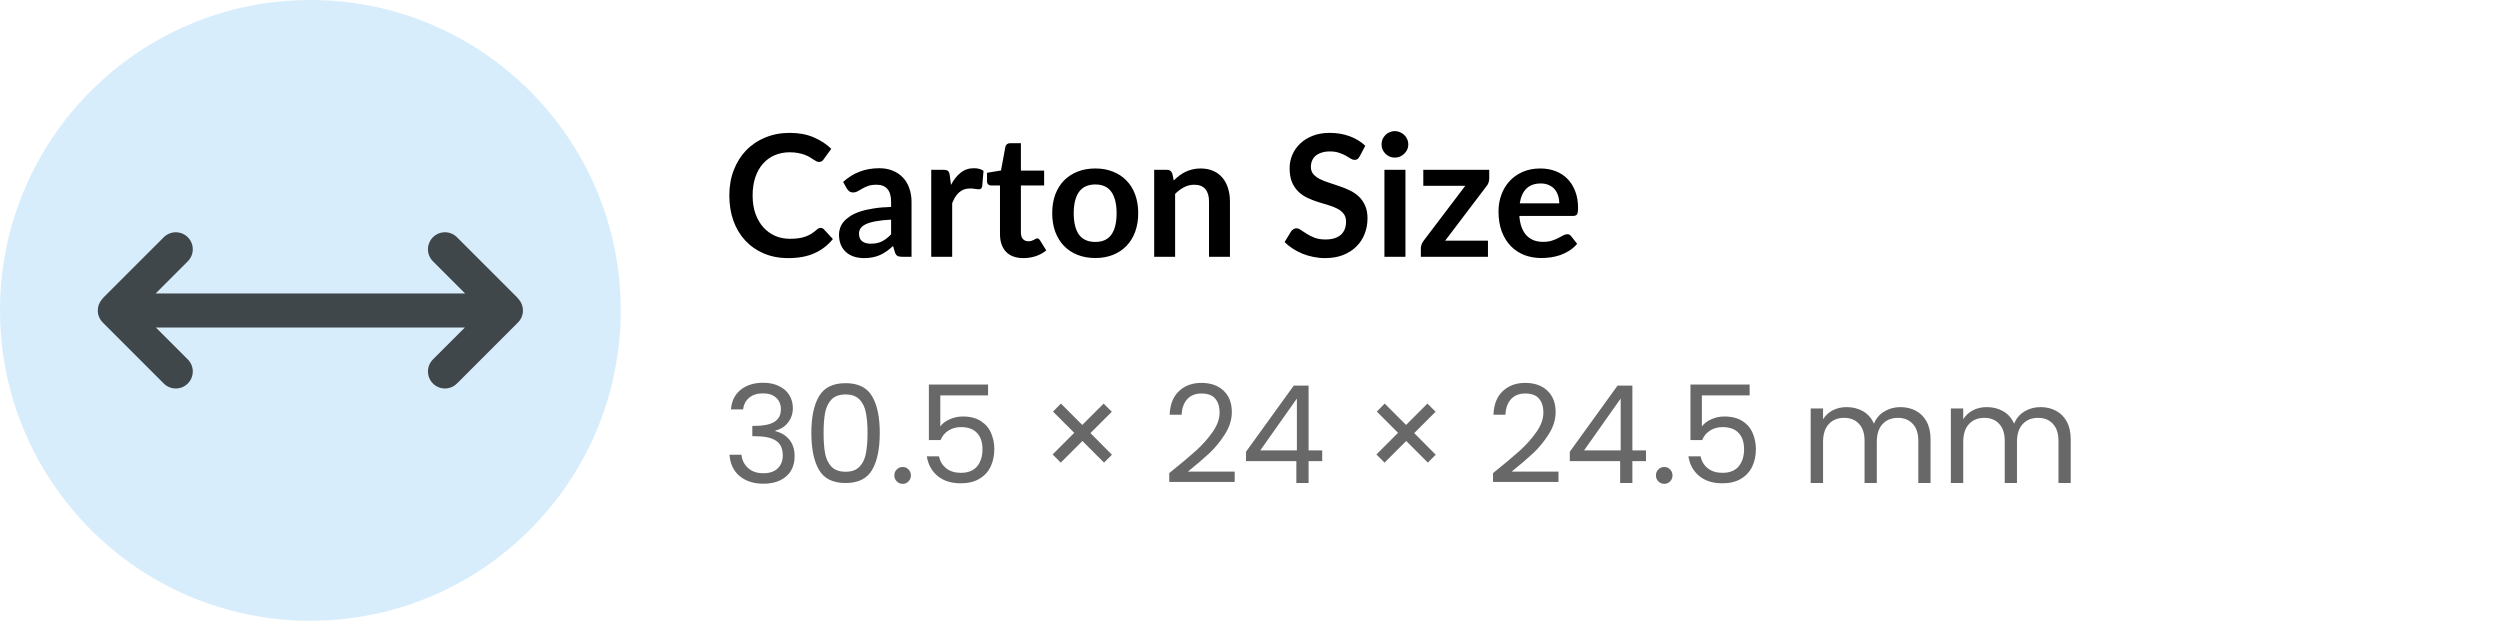
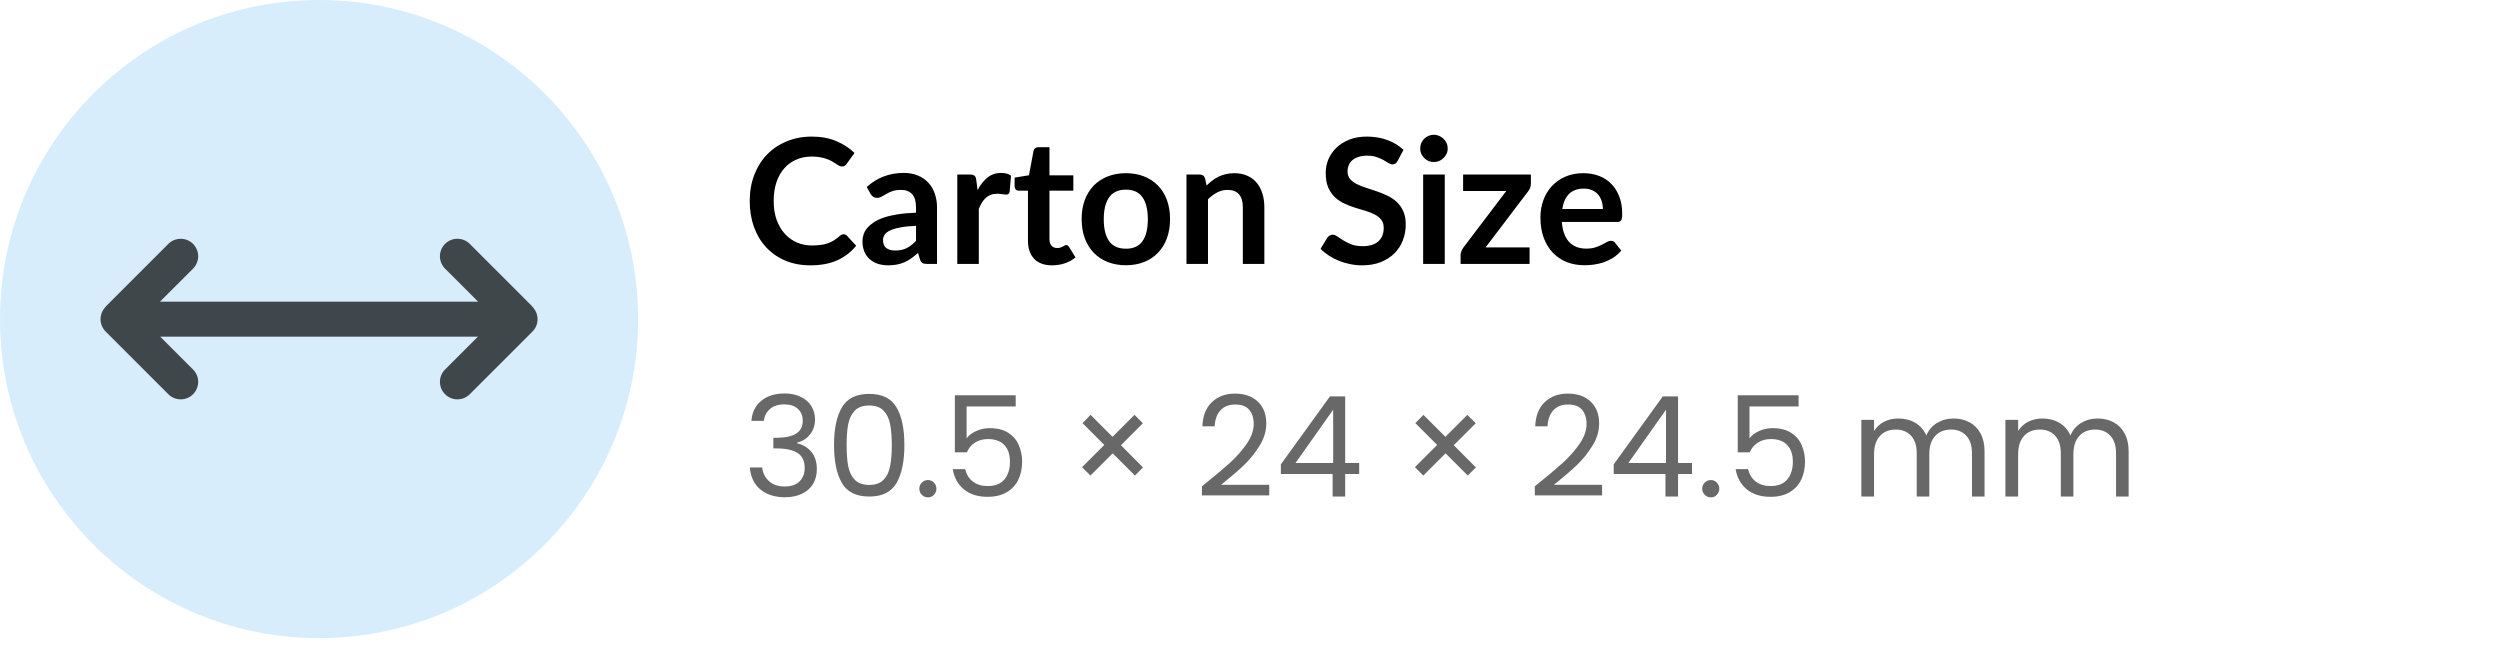
- <svg xmlns="http://www.w3.org/2000/svg" width="147" height="37" viewBox="0 0 147 37" fill="none">
+ <svg xmlns="http://www.w3.org/2000/svg" width="143" height="37" viewBox="0 0 143 37" fill="none">
  <rect width="36.5" height="36.5" rx="18.25" fill="#D8EDFC" />
-   <path fill-rule="evenodd" clip-rule="evenodd" d="M27.336 19.257H9.164L11.043 21.135C11.136 21.228 11.21 21.339 11.26 21.46C11.31 21.581 11.336 21.711 11.336 21.843C11.336 21.974 11.31 22.104 11.26 22.225C11.21 22.347 11.136 22.457 11.043 22.55C10.95 22.643 10.84 22.716 10.719 22.767C10.597 22.817 10.467 22.843 10.336 22.843C10.204 22.843 10.074 22.817 9.953 22.767C9.832 22.716 9.721 22.643 9.629 22.55L6.093 19.014L6.069 18.988C5.968 18.895 5.888 18.782 5.833 18.656C5.778 18.53 5.75 18.394 5.75 18.257C5.75 18.01 5.839 17.784 5.987 17.61C6.019 17.566 6.054 17.525 6.093 17.485L9.629 13.95C9.816 13.763 10.07 13.658 10.336 13.657C10.601 13.657 10.855 13.763 11.043 13.95C11.23 14.138 11.336 14.392 11.336 14.657C11.336 14.922 11.23 15.177 11.043 15.364L9.15 17.257H27.349L25.456 15.364C25.364 15.272 25.29 15.161 25.24 15.04C25.189 14.919 25.163 14.789 25.163 14.657C25.163 14.526 25.189 14.396 25.24 14.274C25.29 14.153 25.364 14.043 25.456 13.95C25.644 13.762 25.898 13.657 26.164 13.657C26.295 13.657 26.425 13.683 26.547 13.733C26.668 13.783 26.778 13.857 26.871 13.95L30.406 17.485C30.446 17.525 30.482 17.566 30.512 17.61C30.66 17.784 30.75 18.01 30.75 18.257C30.75 18.546 30.627 18.806 30.431 18.988L30.406 19.014L26.871 22.549C26.683 22.737 26.429 22.842 26.164 22.843C25.899 22.843 25.644 22.737 25.457 22.55C25.269 22.362 25.164 22.108 25.164 21.843C25.164 21.577 25.269 21.323 25.456 21.135L27.336 19.257Z" fill="black" fill-opacity="0.7" />
+   <path fill-rule="evenodd" clip-rule="evenodd" d="M27.336 19.257H9.164L11.043 21.136C11.136 21.229 11.21 21.339 11.26 21.46C11.31 21.581 11.336 21.712 11.336 21.843C11.336 21.974 11.31 22.104 11.26 22.226C11.21 22.347 11.136 22.457 11.043 22.55C10.95 22.643 10.84 22.717 10.719 22.767C10.597 22.817 10.467 22.843 10.336 22.843C10.204 22.843 10.074 22.817 9.953 22.767C9.832 22.717 9.721 22.643 9.629 22.55L6.093 19.015L6.069 18.989C5.968 18.895 5.888 18.782 5.833 18.656C5.778 18.53 5.75 18.394 5.75 18.257C5.75 18.011 5.839 17.785 5.987 17.611C6.019 17.567 6.054 17.525 6.093 17.486L9.629 13.951C9.816 13.763 10.07 13.658 10.336 13.658C10.601 13.658 10.855 13.763 11.043 13.95C11.23 14.138 11.336 14.392 11.336 14.658C11.336 14.923 11.23 15.177 11.043 15.365L9.15 17.257H27.349L25.456 15.365C25.364 15.272 25.29 15.162 25.24 15.04C25.189 14.919 25.163 14.789 25.163 14.657C25.163 14.526 25.189 14.396 25.24 14.275C25.29 14.153 25.364 14.043 25.456 13.95C25.644 13.763 25.898 13.657 26.164 13.657C26.295 13.657 26.425 13.683 26.547 13.733C26.668 13.784 26.778 13.857 26.871 13.95L30.406 17.486C30.446 17.525 30.482 17.567 30.512 17.611C30.66 17.785 30.75 18.011 30.75 18.257C30.75 18.546 30.627 18.806 30.431 18.989L30.406 19.015L26.871 22.55C26.683 22.737 26.429 22.843 26.164 22.843C25.899 22.843 25.644 22.737 25.457 22.55C25.269 22.362 25.164 22.108 25.164 21.843C25.164 21.578 25.269 21.323 25.456 21.136L27.336 19.257Z" fill="black" fill-opacity="0.7" />
  <path d="M48.25 13.399C48.323 13.399 48.388 13.427 48.444 13.483L48.973 14.056C48.68 14.418 48.32 14.696 47.891 14.888C47.466 15.081 46.955 15.177 46.357 15.177C45.822 15.177 45.34 15.086 44.912 14.903C44.486 14.721 44.123 14.466 43.82 14.141C43.518 13.815 43.286 13.427 43.123 12.975C42.963 12.523 42.884 12.03 42.884 11.495C42.884 10.954 42.97 10.459 43.143 10.01C43.316 9.558 43.558 9.17 43.87 8.844C44.186 8.519 44.561 8.266 44.996 8.087C45.431 7.904 45.913 7.813 46.441 7.813C46.966 7.813 47.431 7.899 47.837 8.072C48.245 8.245 48.592 8.471 48.878 8.75L48.429 9.372C48.403 9.412 48.368 9.447 48.325 9.477C48.285 9.507 48.228 9.522 48.155 9.522C48.106 9.522 48.054 9.509 48.001 9.482C47.948 9.452 47.89 9.417 47.827 9.377C47.764 9.334 47.69 9.288 47.607 9.238C47.524 9.188 47.428 9.143 47.318 9.103C47.209 9.06 47.081 9.025 46.935 8.999C46.792 8.969 46.626 8.954 46.436 8.954C46.114 8.954 45.819 9.012 45.55 9.128C45.284 9.241 45.054 9.407 44.862 9.627C44.669 9.842 44.52 10.108 44.413 10.424C44.307 10.736 44.254 11.093 44.254 11.495C44.254 11.9 44.31 12.261 44.423 12.576C44.54 12.892 44.696 13.158 44.892 13.374C45.088 13.589 45.319 13.756 45.584 13.872C45.85 13.985 46.136 14.041 46.441 14.041C46.624 14.041 46.788 14.031 46.935 14.011C47.084 13.992 47.22 13.96 47.343 13.917C47.469 13.874 47.587 13.819 47.697 13.752C47.81 13.682 47.921 13.598 48.031 13.498C48.064 13.468 48.099 13.445 48.136 13.428C48.172 13.409 48.21 13.399 48.25 13.399ZM52.397 12.915C52.042 12.932 51.743 12.963 51.5 13.01C51.258 13.053 51.063 13.11 50.917 13.179C50.771 13.249 50.666 13.33 50.603 13.423C50.54 13.517 50.509 13.618 50.509 13.727C50.509 13.943 50.572 14.098 50.698 14.191C50.828 14.284 50.995 14.33 51.201 14.33C51.454 14.33 51.671 14.286 51.854 14.196C52.04 14.103 52.221 13.963 52.397 13.777V12.915ZM49.577 10.698C50.165 10.16 50.872 9.891 51.7 9.891C51.998 9.891 52.266 9.94 52.502 10.04C52.738 10.136 52.937 10.273 53.1 10.449C53.262 10.621 53.385 10.829 53.468 11.072C53.555 11.314 53.598 11.58 53.598 11.869V15.098H53.04C52.924 15.098 52.834 15.081 52.771 15.048C52.708 15.011 52.658 14.94 52.621 14.834L52.512 14.465C52.382 14.581 52.256 14.684 52.133 14.774C52.01 14.86 51.882 14.933 51.749 14.993C51.617 15.053 51.474 15.098 51.321 15.128C51.171 15.161 51.005 15.177 50.822 15.177C50.607 15.177 50.407 15.149 50.225 15.093C50.042 15.033 49.884 14.945 49.751 14.829C49.618 14.712 49.515 14.568 49.442 14.395C49.369 14.222 49.333 14.021 49.333 13.792C49.333 13.663 49.354 13.535 49.398 13.409C49.441 13.279 49.51 13.156 49.607 13.04C49.706 12.924 49.834 12.814 49.99 12.711C50.147 12.608 50.338 12.518 50.563 12.442C50.793 12.365 51.058 12.304 51.361 12.258C51.663 12.208 52.008 12.178 52.397 12.168V11.869C52.397 11.527 52.324 11.274 52.178 11.111C52.032 10.945 51.821 10.862 51.545 10.862C51.346 10.862 51.18 10.886 51.047 10.932C50.917 10.979 50.803 11.032 50.703 11.091C50.603 11.148 50.512 11.2 50.429 11.246C50.349 11.293 50.26 11.316 50.16 11.316C50.074 11.316 50 11.294 49.941 11.251C49.881 11.204 49.833 11.151 49.796 11.091L49.577 10.698ZM55.918 10.872C56.078 10.567 56.267 10.328 56.486 10.155C56.705 9.979 56.964 9.891 57.263 9.891C57.499 9.891 57.689 9.942 57.831 10.045L57.752 10.967C57.735 11.027 57.71 11.07 57.677 11.097C57.647 11.12 57.606 11.131 57.552 11.131C57.503 11.131 57.428 11.123 57.328 11.107C57.232 11.09 57.137 11.082 57.044 11.082C56.908 11.082 56.787 11.101 56.68 11.141C56.574 11.181 56.478 11.239 56.391 11.316C56.308 11.389 56.234 11.479 56.167 11.585C56.104 11.691 56.044 11.812 55.988 11.948V15.098H54.757V9.985H55.48C55.606 9.985 55.694 10.009 55.744 10.055C55.794 10.098 55.827 10.178 55.843 10.294L55.918 10.872ZM60.179 15.177C59.734 15.177 59.392 15.053 59.152 14.804C58.916 14.551 58.799 14.204 58.799 13.762V10.907H58.275C58.209 10.907 58.153 10.886 58.106 10.842C58.059 10.799 58.036 10.734 58.036 10.648V10.16L58.858 10.025L59.117 8.63C59.134 8.564 59.166 8.512 59.212 8.476C59.259 8.439 59.318 8.421 59.392 8.421H60.029V10.03H61.395V10.907H60.029V13.678C60.029 13.837 60.068 13.962 60.144 14.051C60.224 14.141 60.332 14.186 60.468 14.186C60.544 14.186 60.607 14.178 60.657 14.161C60.71 14.141 60.755 14.121 60.792 14.101C60.831 14.081 60.866 14.063 60.896 14.046C60.926 14.026 60.956 14.016 60.986 14.016C61.023 14.016 61.052 14.026 61.076 14.046C61.099 14.063 61.124 14.089 61.15 14.126L61.519 14.724C61.34 14.873 61.134 14.986 60.901 15.063C60.669 15.139 60.428 15.177 60.179 15.177ZM64.406 9.906C64.784 9.906 65.128 9.967 65.437 10.09C65.749 10.213 66.015 10.387 66.234 10.613C66.457 10.839 66.628 11.115 66.748 11.44C66.867 11.766 66.927 12.13 66.927 12.531C66.927 12.937 66.867 13.302 66.748 13.628C66.628 13.953 66.457 14.231 66.234 14.46C66.015 14.689 65.749 14.865 65.437 14.988C65.128 15.111 64.784 15.172 64.406 15.172C64.024 15.172 63.677 15.111 63.364 14.988C63.052 14.865 62.785 14.689 62.562 14.46C62.343 14.231 62.172 13.953 62.049 13.628C61.929 13.302 61.87 12.937 61.87 12.531C61.87 12.13 61.929 11.766 62.049 11.44C62.172 11.115 62.343 10.839 62.562 10.613C62.785 10.387 63.052 10.213 63.364 10.09C63.677 9.967 64.024 9.906 64.406 9.906ZM64.406 14.226C64.831 14.226 65.145 14.083 65.348 13.797C65.553 13.511 65.656 13.093 65.656 12.541C65.656 11.99 65.553 11.57 65.348 11.281C65.145 10.992 64.831 10.847 64.406 10.847C63.974 10.847 63.653 10.993 63.444 11.286C63.238 11.575 63.135 11.993 63.135 12.541C63.135 13.09 63.238 13.508 63.444 13.797C63.653 14.083 63.974 14.226 64.406 14.226ZM69.017 10.613C69.12 10.51 69.228 10.415 69.341 10.329C69.457 10.239 69.578 10.165 69.705 10.105C69.834 10.042 69.972 9.994 70.118 9.96C70.264 9.924 70.424 9.906 70.597 9.906C70.876 9.906 71.123 9.954 71.339 10.05C71.555 10.143 71.734 10.276 71.877 10.449C72.023 10.618 72.133 10.822 72.206 11.062C72.282 11.297 72.321 11.558 72.321 11.844V15.098H71.09V11.844C71.09 11.532 71.019 11.291 70.876 11.121C70.733 10.949 70.515 10.862 70.223 10.862C70.01 10.862 69.811 10.911 69.625 11.007C69.439 11.103 69.263 11.234 69.097 11.4V15.098H67.866V9.985H68.618C68.778 9.985 68.882 10.06 68.932 10.21L69.017 10.613ZM79.945 9.203C79.906 9.273 79.862 9.324 79.816 9.358C79.773 9.387 79.718 9.402 79.651 9.402C79.582 9.402 79.505 9.377 79.422 9.328C79.343 9.274 79.246 9.216 79.133 9.153C79.02 9.09 78.887 9.034 78.735 8.984C78.585 8.931 78.407 8.904 78.201 8.904C78.015 8.904 77.853 8.927 77.713 8.974C77.574 9.017 77.456 9.078 77.359 9.158C77.266 9.238 77.197 9.334 77.15 9.447C77.104 9.557 77.08 9.678 77.08 9.811C77.08 9.98 77.127 10.121 77.22 10.235C77.316 10.347 77.442 10.444 77.599 10.524C77.755 10.603 77.932 10.675 78.132 10.738C78.331 10.801 78.535 10.869 78.745 10.942C78.954 11.012 79.158 11.095 79.358 11.191C79.557 11.284 79.734 11.404 79.891 11.55C80.047 11.693 80.171 11.869 80.264 12.078C80.361 12.287 80.409 12.541 80.409 12.841C80.409 13.166 80.352 13.472 80.239 13.757C80.13 14.04 79.967 14.287 79.751 14.5C79.538 14.709 79.278 14.875 78.969 14.998C78.66 15.118 78.306 15.177 77.907 15.177C77.678 15.177 77.452 15.154 77.23 15.108C77.007 15.064 76.793 15.001 76.587 14.918C76.384 14.835 76.193 14.736 76.014 14.619C75.835 14.503 75.675 14.373 75.536 14.231L75.929 13.588C75.963 13.541 76.006 13.503 76.059 13.473C76.112 13.44 76.168 13.423 76.228 13.423C76.311 13.423 76.401 13.458 76.497 13.528C76.594 13.595 76.708 13.669 76.841 13.752C76.974 13.835 77.129 13.912 77.305 13.982C77.484 14.048 77.698 14.081 77.947 14.081C78.329 14.081 78.625 13.992 78.834 13.812C79.044 13.629 79.148 13.369 79.148 13.03C79.148 12.841 79.1 12.686 79.004 12.566C78.911 12.447 78.786 12.347 78.63 12.267C78.474 12.184 78.296 12.115 78.097 12.058C77.897 12.002 77.695 11.94 77.489 11.874C77.283 11.807 77.08 11.728 76.881 11.635C76.682 11.542 76.504 11.42 76.348 11.271C76.192 11.121 76.066 10.935 75.969 10.713C75.876 10.487 75.83 10.21 75.83 9.881C75.83 9.618 75.881 9.362 75.984 9.113C76.09 8.864 76.243 8.643 76.442 8.451C76.642 8.258 76.888 8.104 77.18 7.987C77.472 7.871 77.808 7.813 78.186 7.813C78.612 7.813 79.004 7.879 79.362 8.012C79.721 8.145 80.027 8.331 80.279 8.57L79.945 9.203ZM82.64 9.985V15.098H81.404V9.985H82.64ZM82.809 8.495C82.809 8.602 82.788 8.701 82.745 8.794C82.701 8.887 82.643 8.969 82.57 9.039C82.5 9.108 82.417 9.165 82.321 9.208C82.225 9.248 82.122 9.268 82.012 9.268C81.906 9.268 81.804 9.248 81.708 9.208C81.615 9.165 81.534 9.108 81.464 9.039C81.394 8.969 81.338 8.887 81.294 8.794C81.255 8.701 81.235 8.602 81.235 8.495C81.235 8.386 81.255 8.283 81.294 8.187C81.338 8.09 81.394 8.007 81.464 7.937C81.534 7.868 81.615 7.813 81.708 7.773C81.804 7.73 81.906 7.708 82.012 7.708C82.122 7.708 82.225 7.73 82.321 7.773C82.417 7.813 82.5 7.868 82.57 7.937C82.643 8.007 82.701 8.09 82.745 8.187C82.788 8.283 82.809 8.386 82.809 8.495ZM87.567 10.494C87.567 10.58 87.552 10.665 87.522 10.748C87.492 10.831 87.452 10.899 87.403 10.952L84.976 14.151H87.492V15.098H83.546V14.584C83.546 14.528 83.559 14.461 83.586 14.385C83.612 14.305 83.652 14.231 83.705 14.161L86.157 10.927H83.69V9.985H87.567V10.494ZM91.684 11.954C91.684 11.794 91.661 11.645 91.615 11.505C91.571 11.362 91.505 11.238 91.415 11.131C91.326 11.025 91.211 10.942 91.072 10.882C90.935 10.819 90.776 10.788 90.593 10.788C90.238 10.788 89.957 10.889 89.751 11.091C89.548 11.294 89.419 11.582 89.362 11.954H91.684ZM89.338 12.696C89.357 12.958 89.404 13.186 89.477 13.379C89.55 13.568 89.646 13.726 89.766 13.852C89.886 13.975 90.027 14.068 90.189 14.131C90.356 14.191 90.538 14.221 90.738 14.221C90.937 14.221 91.108 14.197 91.251 14.151C91.397 14.104 91.523 14.053 91.63 13.996C91.739 13.94 91.834 13.889 91.914 13.842C91.997 13.796 92.076 13.772 92.153 13.772C92.256 13.772 92.332 13.81 92.382 13.887L92.736 14.335C92.6 14.495 92.447 14.629 92.277 14.739C92.108 14.845 91.93 14.932 91.744 14.998C91.561 15.061 91.374 15.106 91.181 15.133C90.992 15.159 90.807 15.172 90.628 15.172C90.273 15.172 89.942 15.114 89.636 14.998C89.331 14.878 89.065 14.704 88.839 14.475C88.613 14.242 88.436 13.957 88.306 13.618C88.177 13.276 88.112 12.88 88.112 12.432C88.112 12.083 88.168 11.756 88.281 11.45C88.394 11.141 88.555 10.874 88.764 10.648C88.977 10.419 89.234 10.238 89.537 10.105C89.842 9.972 90.186 9.906 90.568 9.906C90.891 9.906 91.188 9.957 91.46 10.06C91.733 10.163 91.967 10.314 92.163 10.514C92.359 10.71 92.511 10.952 92.621 11.241C92.734 11.527 92.79 11.854 92.79 12.223C92.79 12.409 92.771 12.535 92.731 12.601C92.691 12.664 92.615 12.696 92.501 12.696H89.338Z" fill="black" />
-   <path d="M42.98 24.074C43.017 23.583 43.207 23.199 43.548 22.922C43.889 22.645 44.332 22.506 44.876 22.506C45.239 22.506 45.551 22.573 45.812 22.706C46.079 22.834 46.279 23.01 46.412 23.234C46.551 23.458 46.62 23.711 46.62 23.994C46.62 24.325 46.524 24.61 46.332 24.85C46.145 25.09 45.9 25.245 45.596 25.314V25.354C45.943 25.439 46.217 25.607 46.42 25.858C46.623 26.109 46.724 26.437 46.724 26.842C46.724 27.146 46.655 27.421 46.516 27.666C46.377 27.906 46.169 28.095 45.892 28.234C45.615 28.373 45.281 28.442 44.892 28.442C44.327 28.442 43.863 28.295 43.5 28.002C43.137 27.703 42.935 27.282 42.892 26.738H43.596C43.633 27.058 43.764 27.319 43.988 27.522C44.212 27.725 44.511 27.826 44.884 27.826C45.257 27.826 45.54 27.73 45.732 27.538C45.929 27.341 46.028 27.087 46.028 26.778C46.028 26.378 45.895 26.09 45.628 25.914C45.361 25.738 44.959 25.65 44.42 25.65H44.236V25.042H44.428C44.919 25.037 45.289 24.957 45.54 24.802C45.791 24.642 45.916 24.397 45.916 24.066C45.916 23.783 45.823 23.557 45.636 23.386C45.455 23.215 45.193 23.13 44.852 23.13C44.521 23.13 44.255 23.215 44.052 23.386C43.849 23.557 43.729 23.786 43.692 24.074H42.98ZM47.707 25.45C47.707 24.533 47.856 23.818 48.155 23.306C48.454 22.789 48.976 22.53 49.723 22.53C50.464 22.53 50.984 22.789 51.283 23.306C51.582 23.818 51.731 24.533 51.731 25.45C51.731 26.383 51.582 27.109 51.283 27.626C50.984 28.143 50.464 28.402 49.723 28.402C48.976 28.402 48.454 28.143 48.155 27.626C47.856 27.109 47.707 26.383 47.707 25.45ZM51.011 25.45C51.011 24.986 50.979 24.594 50.915 24.274C50.856 23.949 50.731 23.687 50.539 23.49C50.352 23.293 50.08 23.194 49.723 23.194C49.36 23.194 49.083 23.293 48.891 23.49C48.704 23.687 48.579 23.949 48.515 24.274C48.456 24.594 48.427 24.986 48.427 25.45C48.427 25.93 48.456 26.333 48.515 26.658C48.579 26.983 48.704 27.245 48.891 27.442C49.083 27.639 49.36 27.738 49.723 27.738C50.08 27.738 50.352 27.639 50.539 27.442C50.731 27.245 50.856 26.983 50.915 26.658C50.979 26.333 51.011 25.93 51.011 25.45ZM53.082 28.45C52.944 28.45 52.826 28.402 52.73 28.306C52.634 28.21 52.586 28.093 52.586 27.954C52.586 27.815 52.634 27.698 52.73 27.602C52.826 27.506 52.944 27.458 53.082 27.458C53.216 27.458 53.328 27.506 53.418 27.602C53.514 27.698 53.562 27.815 53.562 27.954C53.562 28.093 53.514 28.21 53.418 28.306C53.328 28.402 53.216 28.45 53.082 28.45ZM58.098 23.25H55.29V25.074C55.413 24.903 55.594 24.765 55.834 24.658C56.074 24.546 56.333 24.49 56.61 24.49C57.053 24.49 57.413 24.583 57.69 24.77C57.967 24.951 58.165 25.189 58.282 25.482C58.405 25.77 58.466 26.077 58.466 26.402C58.466 26.786 58.394 27.13 58.25 27.434C58.106 27.738 57.885 27.978 57.586 28.154C57.293 28.33 56.927 28.418 56.49 28.418C55.93 28.418 55.477 28.274 55.13 27.986C54.783 27.698 54.573 27.314 54.498 26.834H55.21C55.279 27.138 55.426 27.375 55.65 27.546C55.874 27.717 56.157 27.802 56.498 27.802C56.919 27.802 57.237 27.677 57.45 27.426C57.663 27.17 57.77 26.834 57.77 26.418C57.77 26.002 57.663 25.682 57.45 25.458C57.237 25.229 56.922 25.114 56.506 25.114C56.223 25.114 55.975 25.183 55.762 25.322C55.554 25.455 55.402 25.639 55.306 25.874H54.618V22.61H58.098V23.25ZM64.918 27.202L63.646 25.93L62.374 27.202L61.894 26.722L63.166 25.45L61.918 24.202L62.382 23.73L63.638 24.986L64.894 23.73L65.374 24.21L64.118 25.466L65.382 26.738L64.918 27.202ZM68.752 27.818C69.429 27.274 69.96 26.829 70.344 26.482C70.728 26.13 71.05 25.765 71.312 25.386C71.578 25.002 71.712 24.626 71.712 24.258C71.712 23.911 71.626 23.639 71.456 23.442C71.29 23.239 71.021 23.138 70.648 23.138C70.285 23.138 70.002 23.253 69.8 23.482C69.602 23.706 69.496 24.007 69.48 24.386H68.776C68.797 23.789 68.978 23.327 69.32 23.002C69.661 22.677 70.101 22.514 70.64 22.514C71.189 22.514 71.624 22.666 71.944 22.97C72.269 23.274 72.432 23.693 72.432 24.226C72.432 24.669 72.298 25.101 72.032 25.522C71.77 25.938 71.472 26.306 71.136 26.626C70.8 26.941 70.37 27.309 69.848 27.73H72.6V28.338H68.752V27.818ZM73.265 27.114V26.562L76.073 22.674H76.945V26.482H77.745V27.114H76.945V28.402H76.225V27.114H73.265ZM76.257 23.434L74.105 26.482H76.257V23.434ZM83.957 27.202L82.685 25.93L81.413 27.202L80.933 26.722L82.205 25.45L80.957 24.202L81.421 23.73L82.677 24.986L83.933 23.73L84.413 24.21L83.157 25.466L84.421 26.738L83.957 27.202ZM87.791 27.818C88.468 27.274 88.999 26.829 89.383 26.482C89.767 26.13 90.09 25.765 90.351 25.386C90.618 25.002 90.751 24.626 90.751 24.258C90.751 23.911 90.665 23.639 90.495 23.442C90.329 23.239 90.06 23.138 89.687 23.138C89.324 23.138 89.041 23.253 88.839 23.482C88.641 23.706 88.535 24.007 88.519 24.386H87.815C87.836 23.789 88.017 23.327 88.359 23.002C88.7 22.677 89.14 22.514 89.679 22.514C90.228 22.514 90.663 22.666 90.983 22.97C91.308 23.274 91.471 23.693 91.471 24.226C91.471 24.669 91.338 25.101 91.071 25.522C90.809 25.938 90.511 26.306 90.175 26.626C89.839 26.941 89.409 27.309 88.887 27.73H91.639V28.338H87.791V27.818ZM92.304 27.114V26.562L95.112 22.674H95.984V26.482H96.784V27.114H95.984V28.402H95.264V27.114H92.304ZM95.296 23.434L93.144 26.482H95.296V23.434ZM97.864 28.45C97.725 28.45 97.608 28.402 97.512 28.306C97.416 28.21 97.368 28.093 97.368 27.954C97.368 27.815 97.416 27.698 97.512 27.602C97.608 27.506 97.725 27.458 97.864 27.458C97.997 27.458 98.109 27.506 98.2 27.602C98.296 27.698 98.344 27.815 98.344 27.954C98.344 28.093 98.296 28.21 98.2 28.306C98.109 28.402 97.997 28.45 97.864 28.45ZM102.879 23.25H100.071V25.074C100.194 24.903 100.375 24.765 100.615 24.658C100.855 24.546 101.114 24.49 101.391 24.49C101.834 24.49 102.194 24.583 102.471 24.77C102.749 24.951 102.946 25.189 103.063 25.482C103.186 25.77 103.247 26.077 103.247 26.402C103.247 26.786 103.175 27.13 103.031 27.434C102.887 27.738 102.666 27.978 102.367 28.154C102.074 28.33 101.709 28.418 101.271 28.418C100.711 28.418 100.258 28.274 99.911 27.986C99.565 27.698 99.354 27.314 99.279 26.834H99.991C100.061 27.138 100.207 27.375 100.431 27.546C100.655 27.717 100.938 27.802 101.279 27.802C101.701 27.802 102.018 27.677 102.231 27.426C102.445 27.17 102.551 26.834 102.551 26.418C102.551 26.002 102.445 25.682 102.231 25.458C102.018 25.229 101.703 25.114 101.287 25.114C101.005 25.114 100.757 25.183 100.543 25.322C100.335 25.455 100.183 25.639 100.087 25.874H99.399V22.61H102.879V23.25ZM111.74 23.938C112.081 23.938 112.385 24.01 112.652 24.154C112.918 24.293 113.129 24.503 113.284 24.786C113.438 25.069 113.516 25.413 113.516 25.818V28.402H112.796V25.922C112.796 25.485 112.686 25.151 112.468 24.922C112.254 24.687 111.964 24.57 111.596 24.57C111.217 24.57 110.916 24.693 110.692 24.938C110.468 25.178 110.356 25.527 110.356 25.986V28.402H109.636V25.922C109.636 25.485 109.526 25.151 109.308 24.922C109.094 24.687 108.804 24.57 108.436 24.57C108.057 24.57 107.756 24.693 107.532 24.938C107.308 25.178 107.196 25.527 107.196 25.986V28.402H106.468V24.018H107.196V24.65C107.34 24.421 107.532 24.245 107.772 24.122C108.017 23.999 108.286 23.938 108.58 23.938C108.948 23.938 109.273 24.021 109.556 24.186C109.838 24.351 110.049 24.594 110.188 24.914C110.31 24.605 110.513 24.365 110.796 24.194C111.078 24.023 111.393 23.938 111.74 23.938ZM119.982 23.938C120.323 23.938 120.627 24.01 120.894 24.154C121.16 24.293 121.371 24.503 121.526 24.786C121.68 25.069 121.758 25.413 121.758 25.818V28.402H121.038V25.922C121.038 25.485 120.928 25.151 120.71 24.922C120.496 24.687 120.206 24.57 119.838 24.57C119.459 24.57 119.158 24.693 118.934 24.938C118.71 25.178 118.598 25.527 118.598 25.986V28.402H117.878V25.922C117.878 25.485 117.768 25.151 117.55 24.922C117.336 24.687 117.046 24.57 116.678 24.57C116.299 24.57 115.998 24.693 115.774 24.938C115.55 25.178 115.438 25.527 115.438 25.986V28.402H114.71V24.018H115.438V24.65C115.582 24.421 115.774 24.245 116.014 24.122C116.259 23.999 116.528 23.938 116.822 23.938C117.19 23.938 117.515 24.021 117.798 24.186C118.08 24.351 118.291 24.594 118.43 24.914C118.552 24.605 118.755 24.365 119.038 24.194C119.32 24.023 119.635 23.938 119.982 23.938Z" fill="black" fill-opacity="0.59" />
+   <path d="M42.98 24.074C43.017 23.584 43.207 23.2 43.548 22.922C43.889 22.645 44.332 22.506 44.876 22.506C45.239 22.506 45.551 22.573 45.812 22.706C46.079 22.834 46.279 23.01 46.412 23.234C46.551 23.458 46.62 23.712 46.62 23.994C46.62 24.325 46.524 24.61 46.332 24.85C46.145 25.09 45.9 25.245 45.596 25.314V25.354C45.943 25.44 46.217 25.608 46.42 25.858C46.623 26.109 46.724 26.437 46.724 26.842C46.724 27.146 46.655 27.421 46.516 27.666C46.377 27.906 46.169 28.096 45.892 28.234C45.615 28.373 45.281 28.442 44.892 28.442C44.327 28.442 43.863 28.296 43.5 28.002C43.137 27.704 42.935 27.282 42.892 26.738H43.596C43.633 27.058 43.764 27.32 43.988 27.522C44.212 27.725 44.511 27.826 44.884 27.826C45.257 27.826 45.54 27.73 45.732 27.538C45.929 27.341 46.028 27.088 46.028 26.778C46.028 26.378 45.895 26.09 45.628 25.914C45.361 25.738 44.959 25.65 44.42 25.65H44.236V25.042H44.428C44.919 25.037 45.289 24.957 45.54 24.802C45.791 24.642 45.916 24.397 45.916 24.066C45.916 23.784 45.823 23.557 45.636 23.386C45.455 23.216 45.193 23.13 44.852 23.13C44.521 23.13 44.255 23.216 44.052 23.386C43.849 23.557 43.729 23.786 43.692 24.074H42.98ZM47.707 25.45C47.707 24.533 47.856 23.818 48.155 23.306C48.454 22.789 48.976 22.53 49.723 22.53C50.464 22.53 50.984 22.789 51.283 23.306C51.582 23.818 51.731 24.533 51.731 25.45C51.731 26.384 51.582 27.109 51.283 27.626C50.984 28.144 50.464 28.402 49.723 28.402C48.976 28.402 48.454 28.144 48.155 27.626C47.856 27.109 47.707 26.384 47.707 25.45ZM51.011 25.45C51.011 24.986 50.979 24.594 50.915 24.274C50.856 23.949 50.731 23.688 50.539 23.49C50.352 23.293 50.08 23.194 49.723 23.194C49.36 23.194 49.083 23.293 48.891 23.49C48.704 23.688 48.579 23.949 48.515 24.274C48.456 24.594 48.427 24.986 48.427 25.45C48.427 25.93 48.456 26.333 48.515 26.658C48.579 26.984 48.704 27.245 48.891 27.442C49.083 27.64 49.36 27.738 49.723 27.738C50.08 27.738 50.352 27.64 50.539 27.442C50.731 27.245 50.856 26.984 50.915 26.658C50.979 26.333 51.011 25.93 51.011 25.45ZM53.082 28.45C52.944 28.45 52.826 28.402 52.73 28.306C52.634 28.21 52.586 28.093 52.586 27.954C52.586 27.816 52.634 27.698 52.73 27.602C52.826 27.506 52.944 27.458 53.082 27.458C53.216 27.458 53.328 27.506 53.418 27.602C53.514 27.698 53.562 27.816 53.562 27.954C53.562 28.093 53.514 28.21 53.418 28.306C53.328 28.402 53.216 28.45 53.082 28.45ZM58.098 23.25H55.29V25.074C55.413 24.904 55.594 24.765 55.834 24.658C56.074 24.546 56.333 24.49 56.61 24.49C57.053 24.49 57.413 24.584 57.69 24.77C57.967 24.952 58.165 25.189 58.282 25.482C58.405 25.77 58.466 26.077 58.466 26.402C58.466 26.786 58.394 27.13 58.25 27.434C58.106 27.738 57.885 27.978 57.586 28.154C57.293 28.33 56.927 28.418 56.49 28.418C55.93 28.418 55.477 28.274 55.13 27.986C54.783 27.698 54.573 27.314 54.498 26.834H55.21C55.279 27.138 55.426 27.376 55.65 27.546C55.874 27.717 56.157 27.802 56.498 27.802C56.919 27.802 57.237 27.677 57.45 27.426C57.663 27.17 57.77 26.834 57.77 26.418C57.77 26.002 57.663 25.682 57.45 25.458C57.237 25.229 56.922 25.114 56.506 25.114C56.223 25.114 55.975 25.184 55.762 25.322C55.554 25.456 55.402 25.64 55.306 25.874H54.618V22.61H58.098V23.25ZM64.918 27.202L63.646 25.93L62.374 27.202L61.894 26.722L63.166 25.45L61.918 24.202L62.382 23.73L63.638 24.986L64.894 23.73L65.374 24.21L64.118 25.466L65.382 26.738L64.918 27.202ZM68.752 27.818C69.429 27.274 69.96 26.829 70.344 26.482C70.728 26.13 71.05 25.765 71.312 25.386C71.578 25.002 71.712 24.626 71.712 24.258C71.712 23.912 71.626 23.64 71.456 23.442C71.29 23.24 71.021 23.138 70.648 23.138C70.285 23.138 70.002 23.253 69.8 23.482C69.602 23.706 69.496 24.008 69.48 24.386H68.776C68.797 23.789 68.978 23.328 69.32 23.002C69.661 22.677 70.101 22.514 70.64 22.514C71.189 22.514 71.624 22.666 71.944 22.97C72.269 23.274 72.432 23.693 72.432 24.226C72.432 24.669 72.298 25.101 72.032 25.522C71.77 25.938 71.472 26.306 71.136 26.626C70.8 26.941 70.37 27.309 69.848 27.73H72.6V28.338H68.752V27.818ZM73.265 27.114V26.562L76.073 22.674H76.945V26.482H77.745V27.114H76.945V28.402H76.225V27.114H73.265ZM76.257 23.434L74.105 26.482H76.257V23.434ZM83.957 27.202L82.685 25.93L81.413 27.202L80.933 26.722L82.205 25.45L80.957 24.202L81.421 23.73L82.677 24.986L83.933 23.73L84.413 24.21L83.157 25.466L84.421 26.738L83.957 27.202ZM87.791 27.818C88.468 27.274 88.999 26.829 89.383 26.482C89.767 26.13 90.09 25.765 90.351 25.386C90.618 25.002 90.751 24.626 90.751 24.258C90.751 23.912 90.665 23.64 90.495 23.442C90.329 23.24 90.06 23.138 89.687 23.138C89.324 23.138 89.041 23.253 88.839 23.482C88.641 23.706 88.535 24.008 88.519 24.386H87.815C87.836 23.789 88.017 23.328 88.359 23.002C88.7 22.677 89.14 22.514 89.679 22.514C90.228 22.514 90.663 22.666 90.983 22.97C91.308 23.274 91.471 23.693 91.471 24.226C91.471 24.669 91.338 25.101 91.071 25.522C90.809 25.938 90.511 26.306 90.175 26.626C89.839 26.941 89.409 27.309 88.887 27.73H91.639V28.338H87.791V27.818ZM92.304 27.114V26.562L95.112 22.674H95.984V26.482H96.784V27.114H95.984V28.402H95.264V27.114H92.304ZM95.296 23.434L93.144 26.482H95.296V23.434ZM97.864 28.45C97.725 28.45 97.608 28.402 97.512 28.306C97.416 28.21 97.368 28.093 97.368 27.954C97.368 27.816 97.416 27.698 97.512 27.602C97.608 27.506 97.725 27.458 97.864 27.458C97.997 27.458 98.109 27.506 98.2 27.602C98.296 27.698 98.344 27.816 98.344 27.954C98.344 28.093 98.296 28.21 98.2 28.306C98.109 28.402 97.997 28.45 97.864 28.45ZM102.879 23.25H100.071V25.074C100.194 24.904 100.375 24.765 100.615 24.658C100.855 24.546 101.114 24.49 101.391 24.49C101.834 24.49 102.194 24.584 102.471 24.77C102.749 24.952 102.946 25.189 103.063 25.482C103.186 25.77 103.247 26.077 103.247 26.402C103.247 26.786 103.175 27.13 103.031 27.434C102.887 27.738 102.666 27.978 102.367 28.154C102.074 28.33 101.709 28.418 101.271 28.418C100.711 28.418 100.258 28.274 99.911 27.986C99.565 27.698 99.354 27.314 99.279 26.834H99.991C100.061 27.138 100.207 27.376 100.431 27.546C100.655 27.717 100.938 27.802 101.279 27.802C101.701 27.802 102.018 27.677 102.231 27.426C102.445 27.17 102.551 26.834 102.551 26.418C102.551 26.002 102.445 25.682 102.231 25.458C102.018 25.229 101.703 25.114 101.287 25.114C101.005 25.114 100.757 25.184 100.543 25.322C100.335 25.456 100.183 25.64 100.087 25.874H99.399V22.61H102.879V23.25ZM111.74 23.938C112.081 23.938 112.385 24.01 112.652 24.154C112.918 24.293 113.129 24.504 113.284 24.786C113.438 25.069 113.516 25.413 113.516 25.818V28.402H112.796V25.922C112.796 25.485 112.686 25.152 112.468 24.922C112.254 24.688 111.964 24.57 111.596 24.57C111.217 24.57 110.916 24.693 110.692 24.938C110.468 25.178 110.356 25.528 110.356 25.986V28.402H109.636V25.922C109.636 25.485 109.526 25.152 109.308 24.922C109.094 24.688 108.804 24.57 108.436 24.57C108.057 24.57 107.756 24.693 107.532 24.938C107.308 25.178 107.196 25.528 107.196 25.986V28.402H106.468V24.018H107.196V24.65C107.34 24.421 107.532 24.245 107.772 24.122C108.017 24 108.286 23.938 108.58 23.938C108.948 23.938 109.273 24.021 109.556 24.186C109.838 24.352 110.049 24.594 110.188 24.914C110.31 24.605 110.513 24.365 110.796 24.194C111.078 24.024 111.393 23.938 111.74 23.938ZM119.982 23.938C120.323 23.938 120.627 24.01 120.894 24.154C121.16 24.293 121.371 24.504 121.526 24.786C121.68 25.069 121.758 25.413 121.758 25.818V28.402H121.038V25.922C121.038 25.485 120.928 25.152 120.71 24.922C120.496 24.688 120.206 24.57 119.838 24.57C119.459 24.57 119.158 24.693 118.934 24.938C118.71 25.178 118.598 25.528 118.598 25.986V28.402H117.878V25.922C117.878 25.485 117.768 25.152 117.55 24.922C117.336 24.688 117.046 24.57 116.678 24.57C116.299 24.57 115.998 24.693 115.774 24.938C115.55 25.178 115.438 25.528 115.438 25.986V28.402H114.71V24.018H115.438V24.65C115.582 24.421 115.774 24.245 116.014 24.122C116.259 24 116.528 23.938 116.822 23.938C117.19 23.938 117.515 24.021 117.798 24.186C118.08 24.352 118.291 24.594 118.43 24.914C118.552 24.605 118.755 24.365 119.038 24.194C119.32 24.024 119.635 23.938 119.982 23.938Z" fill="black" fill-opacity="0.59" />
</svg>
